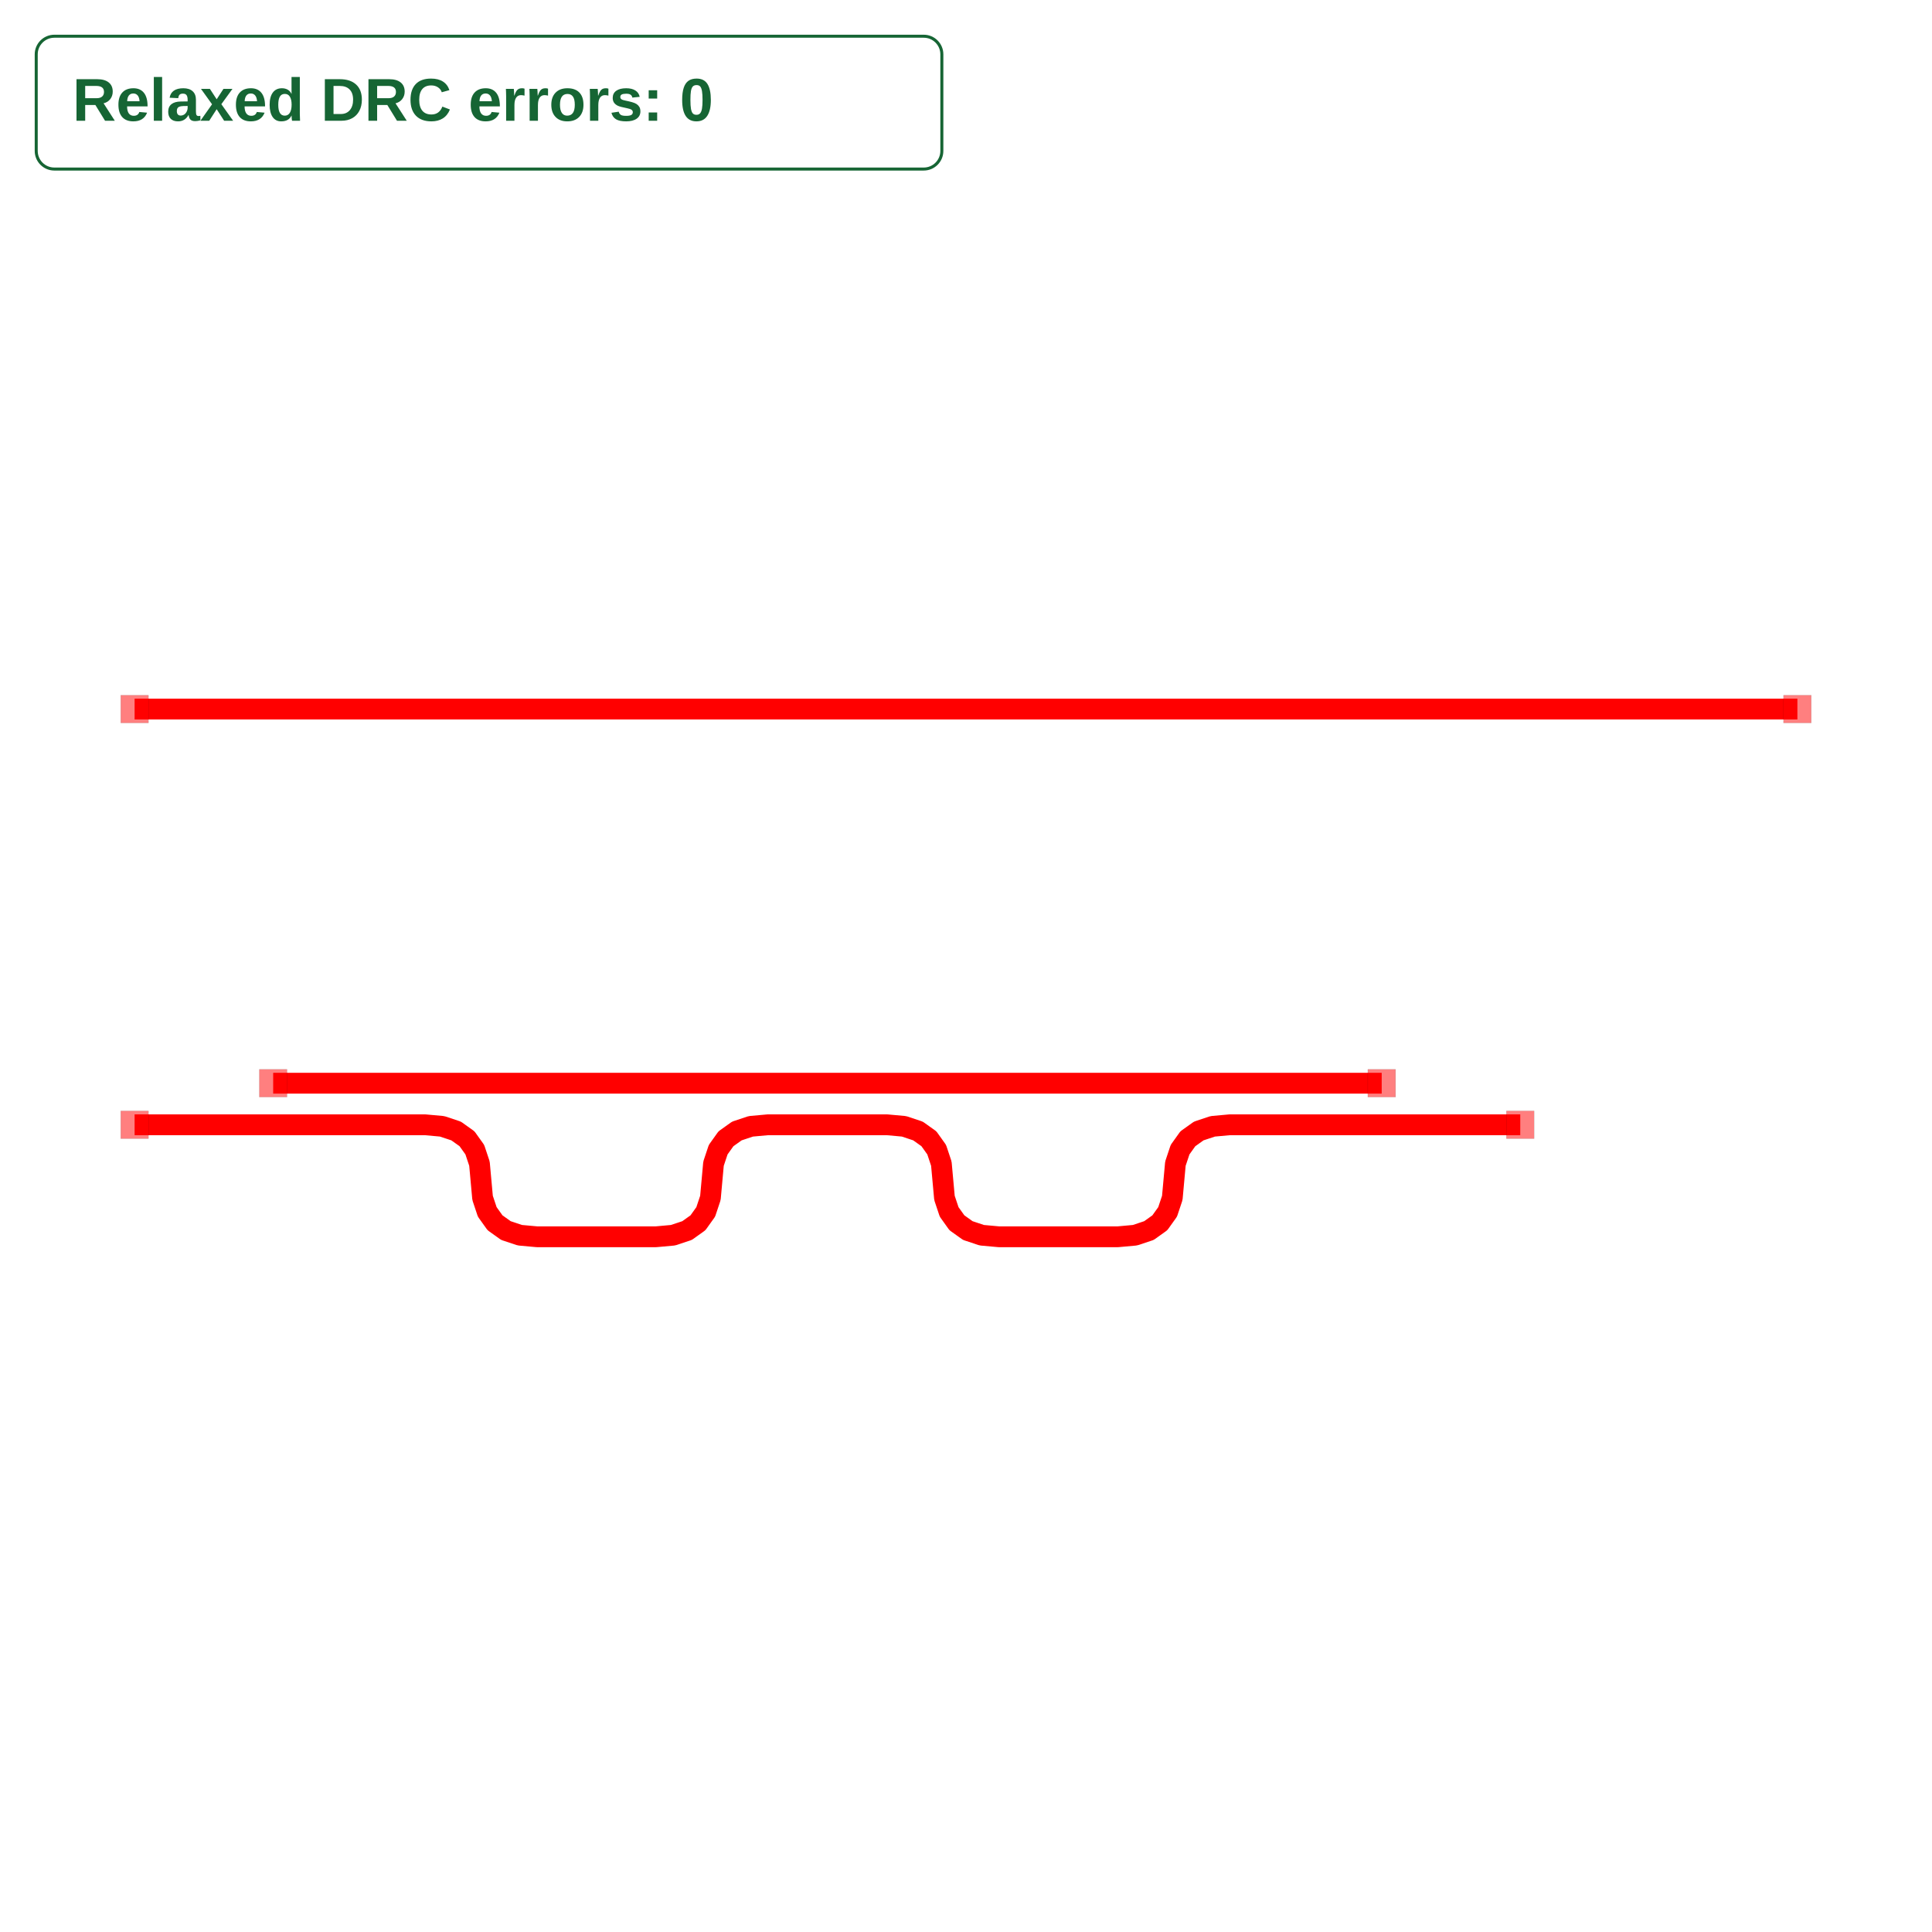
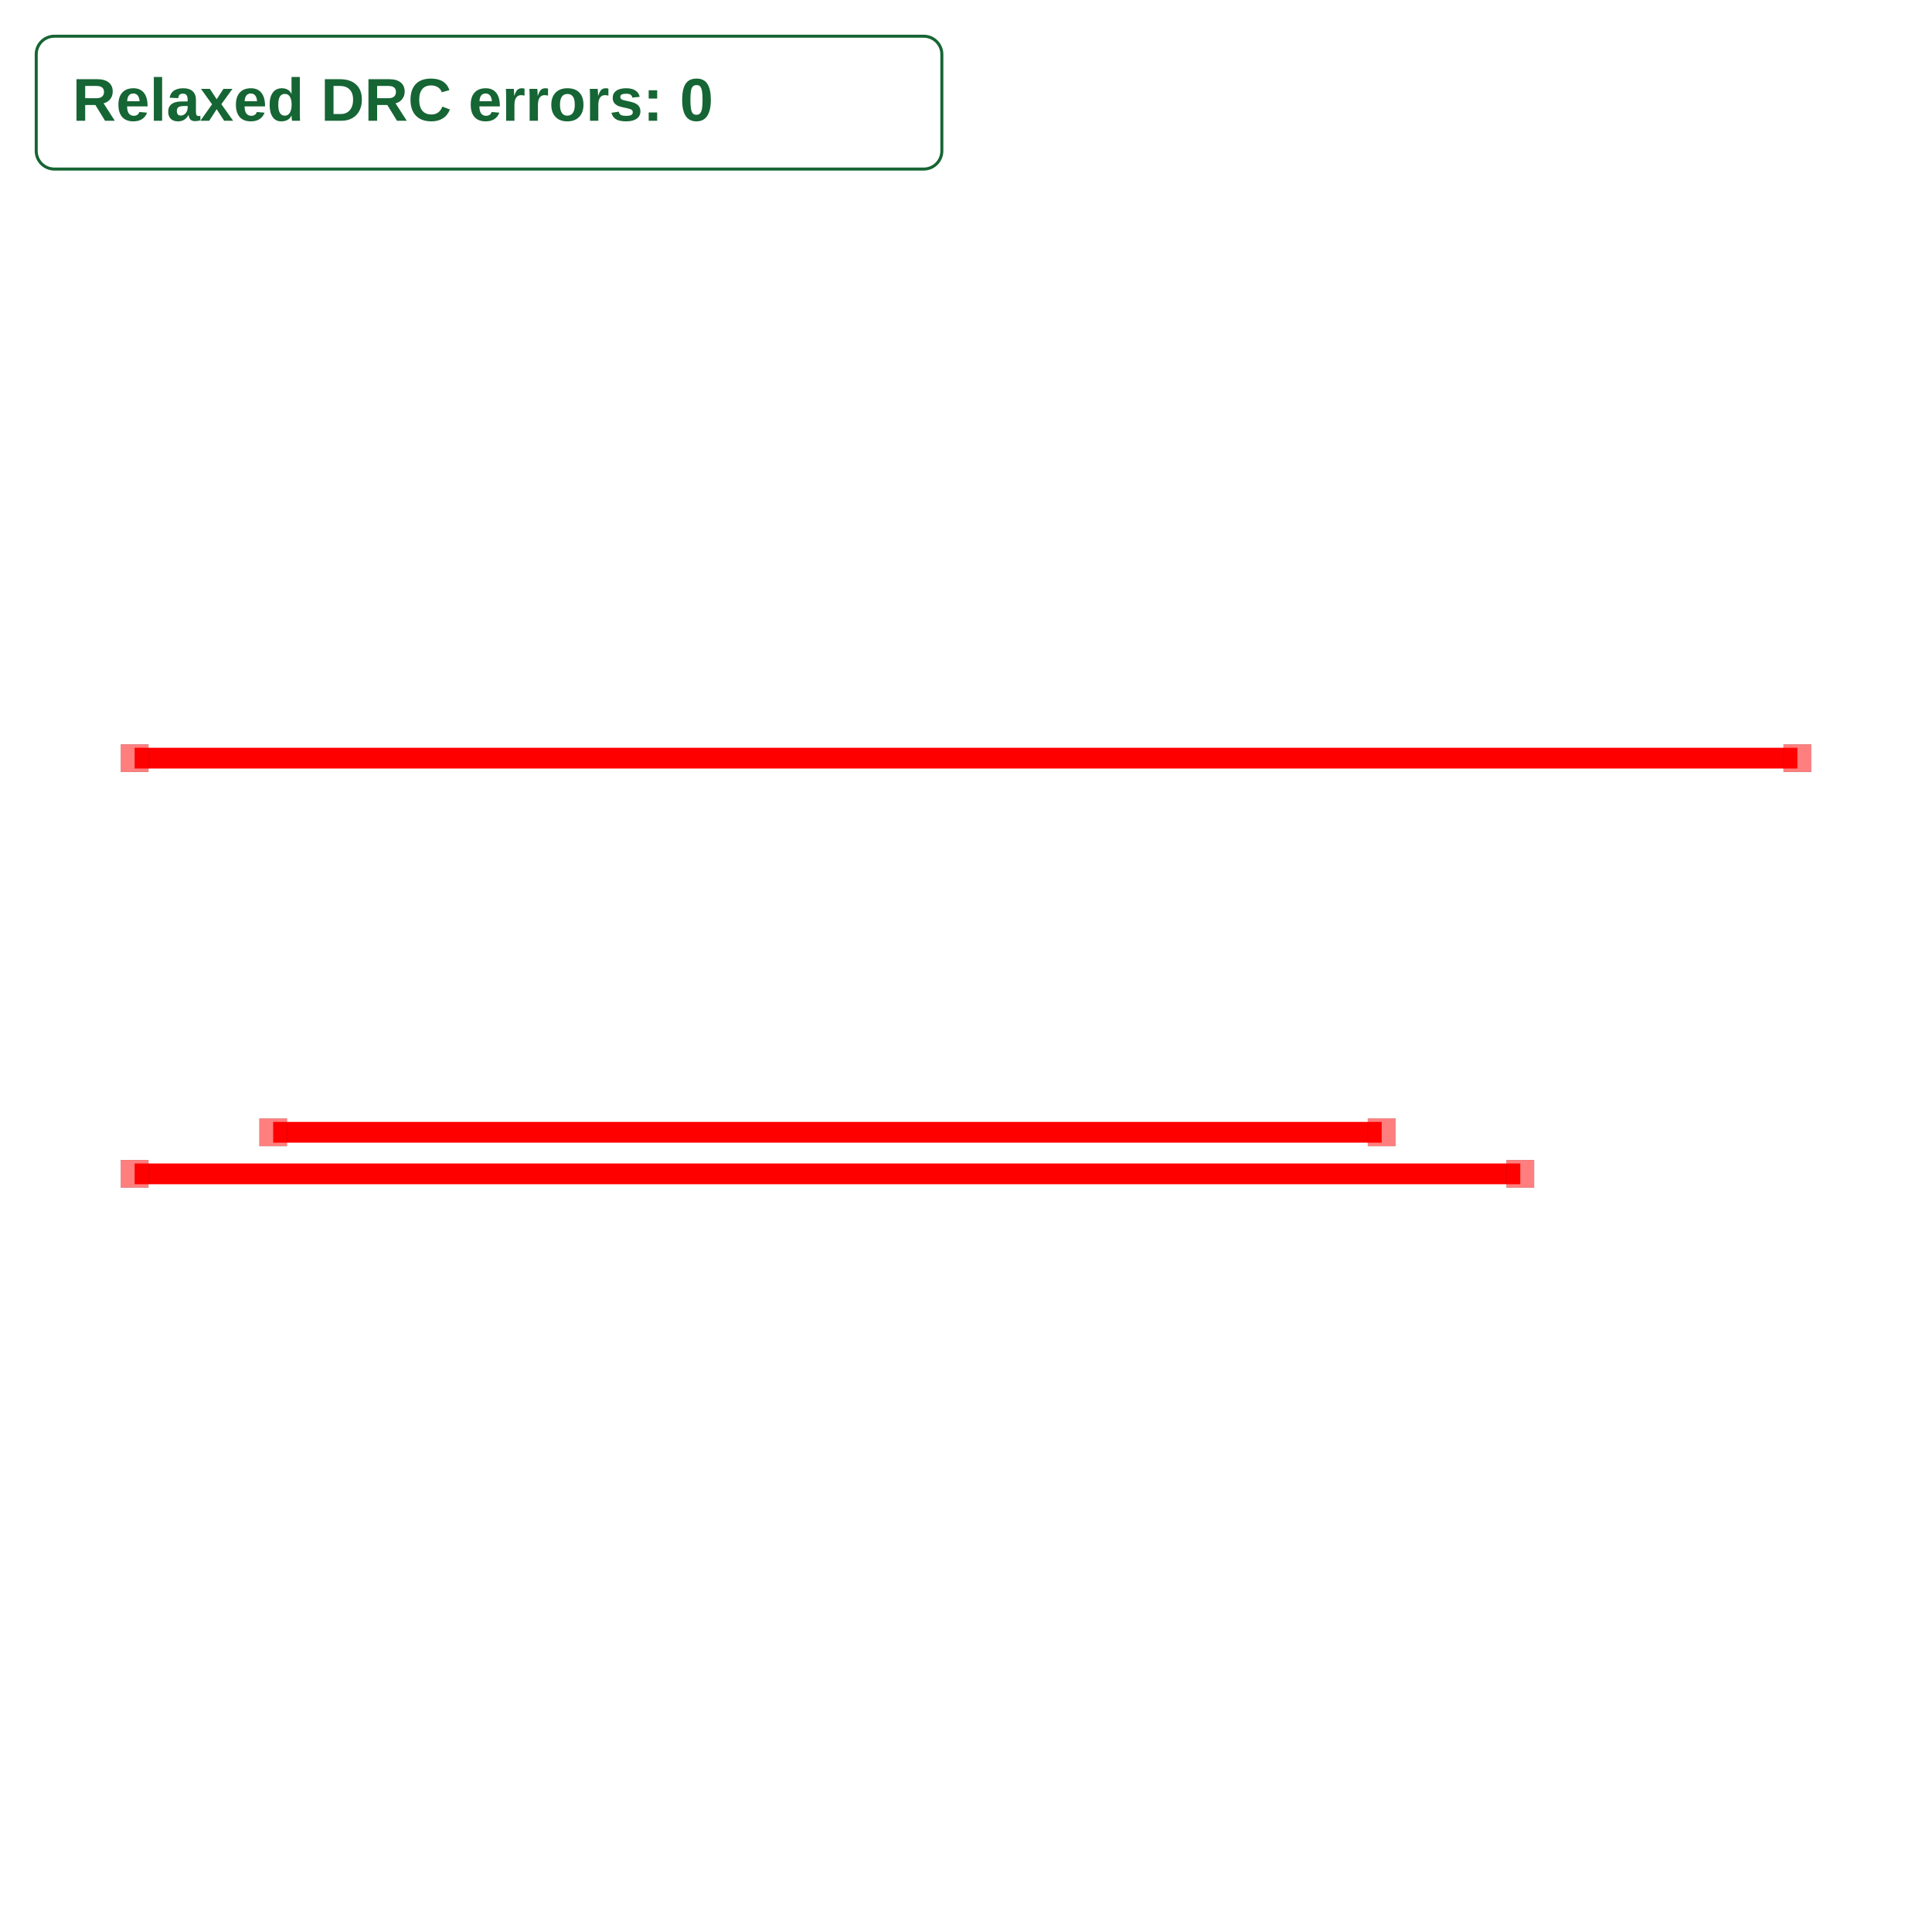
<svg xmlns="http://www.w3.org/2000/svg" width="640" height="640" viewBox="0 0 640 640">
  <rect width="100%" height="100%" fill="white" />
  <g>
-     <polyline data-points="1,0.3 9,0.3" data-type="line" data-label="" points="90.492,358.826 457.705,358.826" fill="none" stroke="red" stroke-linejoin="round" stroke-width="6.885" />
+     <polyline data-points="1,0.3 9,0.3" data-type="line" data-label="" points="90.492,375.082 457.705,375.082" fill="none" stroke="red" stroke-linejoin="round" stroke-width="6.885" />
  </g>
  <g>
-     <polyline data-points="0,3 12,3" data-type="line" data-label="" points="44.59,234.892 595.41,234.892" fill="none" stroke="red" stroke-linejoin="round" stroke-width="6.885" />
+     <polyline data-points="0,3 12,3" data-type="line" data-label="" points="44.59,251.148 595.41,251.148" fill="none" stroke="red" stroke-linejoin="round" stroke-width="6.885" />
  </g>
  <g>
-     <polyline data-points="0,0 2.095851433405187,0 2.219341273198047,-0.011226349072078137 2.3203784148467497,-0.04490539628831255 2.3989628583512967,-0.10103714164870324 2.4550946037116876,-0.1796215851532502 2.488773650927922,-0.2806587268019535 2.5,-0.40414856659481296 2.5112263490720785,-0.5276384063876726 2.544905396288313,-0.6286755480363757 2.6010371416487033,-0.7072599915409227 2.6796215851532503,-0.7633917369013135 2.7806587268019536,-0.7970707841175478 2.904148566594813,-0.8082971331896259 3.762518100071854,-0.8082971331896259 3.886007939864714,-0.7970707841175478 3.9870450815134166,-0.7633917369013135 4.065629525017964,-0.7072599915409227 4.121761270378355,-0.6286755480363757 4.155440317594589,-0.5276384063876725 4.166666666666667,-0.40414856659481296 4.1778930157387455,-0.2806587268019535 4.211572062954979,-0.17962158515325025 4.26770380831537,-0.10103714164870324 4.346288251819917,-0.04490539628831256 4.4473253934686205,-0.011226349072078133 4.57081523326148,0 5.429184766738521,0 5.552674606531381,-0.011226349072078139 5.653711748180084,-0.044905396288312555 5.732296191684631,-0.10103714164870325 5.788427937045022,-0.17962158515325022 5.822106984261255,-0.28065872680195353 5.833333333333334,-0.404148566594813 5.8445596824054125,-0.5276384063876726 5.878238729621648,-0.6286755480363759 5.934370474982037,-0.7072599915409228 6.012954918486584,-0.7633917369013135 6.1139920601352875,-0.797070784117548 6.237481899928147,-0.808297133189626 7.095851433405188,-0.808297133189626 7.219341273198048,-0.797070784117548 7.3203784148467514,-0.7633917369013137 7.398962858351298,-0.7072599915409228 7.455094603711688,-0.6286755480363758 7.488773650927923,-0.5276384063876726 7.500000000000001,-0.404148566594813 7.511226349072079,-0.28065872680195353 7.544905396288314,-0.17962158515325027 7.601037141648704,-0.10103714164870325 7.679621585153251,-0.04490539628831257 7.7806587268019545,-0.011226349072078135 7.904148566594814,0 10,0" data-type="line" data-label="" points="44.59,372.596 140.793,372.596 146.462,373.112 151.099,374.658 154.706,377.234 157.283,380.841 158.829,385.479 159.344,391.148 159.86,396.816 161.405,401.454 163.982,405.061 167.589,407.637 172.227,409.183 177.895,409.699 217.296,409.699 222.964,409.183 227.602,407.637 231.209,405.061 233.786,401.454 235.332,396.816 235.847,391.148 236.362,385.479 237.908,380.841 240.485,377.234 244.092,374.658 248.73,373.112 254.398,372.596 293.799,372.596 299.467,373.112 304.105,374.658 307.712,377.234 310.288,380.841 311.834,385.479 312.35,391.148 312.865,396.816 314.411,401.454 316.987,405.061 320.595,407.637 325.232,409.183 330.901,409.699 370.301,409.699 375.97,409.183 380.608,407.637 384.215,405.061 386.791,401.454 388.337,396.816 388.852,391.148 389.368,385.479 390.914,380.841 393.49,377.234 397.097,374.658 401.735,373.112 407.404,372.596 503.607,372.596" fill="none" stroke="red" stroke-linejoin="round" stroke-width="6.885" />
+     <polyline data-points="0,0 10,0" data-type="line" data-label="" points="44.59,388.852 503.607,388.852" fill="none" stroke="red" stroke-linejoin="round" stroke-width="6.885" />
  </g>
  <g>
-     <rect data-type="rect" data-label="top a" data-x="0" data-y="0" x="40" y="368.006" width="9.18" height="9.18" fill="rgba(255,0,0,0.5)" stroke="black" stroke-width="0.022" />
+     <rect data-type="rect" data-label="top a" data-x="0" data-y="0" x="40" y="384.262" width="9.18" height="9.18" fill="rgba(255,0,0,0.5)" stroke="black" stroke-width="0.022" />
  </g>
  <g>
-     <rect data-type="rect" data-label="top a" data-x="10" data-y="0" x="499.016" y="368.006" width="9.18" height="9.18" fill="rgba(255,0,0,0.5)" stroke="black" stroke-width="0.022" />
+     <rect data-type="rect" data-label="top a" data-x="10" data-y="0" x="499.016" y="384.262" width="9.18" height="9.18" fill="rgba(255,0,0,0.5)" stroke="black" stroke-width="0.022" />
  </g>
  <g>
-     <rect data-type="rect" data-label="top b" data-x="0" data-y="3" x="40" y="230.301" width="9.18" height="9.18" fill="rgba(255,0,0,0.5)" stroke="black" stroke-width="0.022" />
+     <rect data-type="rect" data-label="top b" data-x="0" data-y="3" x="40" y="246.557" width="9.18" height="9.18" fill="rgba(255,0,0,0.5)" stroke="black" stroke-width="0.022" />
  </g>
  <g>
-     <rect data-type="rect" data-label="top b" data-x="12" data-y="3" x="590.82" y="230.301" width="9.18" height="9.18" fill="rgba(255,0,0,0.5)" stroke="black" stroke-width="0.022" />
+     <rect data-type="rect" data-label="top b" data-x="12" data-y="3" x="590.82" y="246.557" width="9.18" height="9.18" fill="rgba(255,0,0,0.5)" stroke="black" stroke-width="0.022" />
  </g>
  <g>
-     <rect data-type="rect" data-label="top" data-x="1" data-y="0.3" x="85.902" y="354.236" width="9.18" height="9.18" fill="rgba(255,0,0,0.5)" stroke="black" stroke-width="0.022" />
+     <rect data-type="rect" data-label="top" data-x="1" data-y="0.3" x="85.902" y="370.492" width="9.18" height="9.18" fill="rgba(255,0,0,0.5)" stroke="black" stroke-width="0.022" />
  </g>
  <g>
-     <rect data-type="rect" data-label="top" data-x="9" data-y="0.3" x="453.115" y="354.236" width="9.18" height="9.18" fill="rgba(255,0,0,0.5)" stroke="black" stroke-width="0.022" />
+     <rect data-type="rect" data-label="top" data-x="9" data-y="0.3" x="453.115" y="370.492" width="9.18" height="9.18" fill="rgba(255,0,0,0.5)" stroke="black" stroke-width="0.022" />
  </g>
  <g id="crosshair" style="display: none">
    <line id="crosshair-h" y1="0" y2="640" stroke="#666" stroke-width="0.5" />
    <line id="crosshair-v" x1="0" x2="640" stroke="#666" stroke-width="0.5" />
    <text id="coordinates" font-family="monospace" font-size="12" fill="#666" />
  </g>
  <g data-testid="relaxed-drc-summary">
    <rect x="12" y="12" width="300" height="44" rx="6" fill="white" stroke="#166534" />
    <text x="24" y="40" font-family="Arial, sans-serif" font-size="20" font-weight="600" fill="#166534">Relaxed DRC errors: 0</text>
  </g>
</svg>
